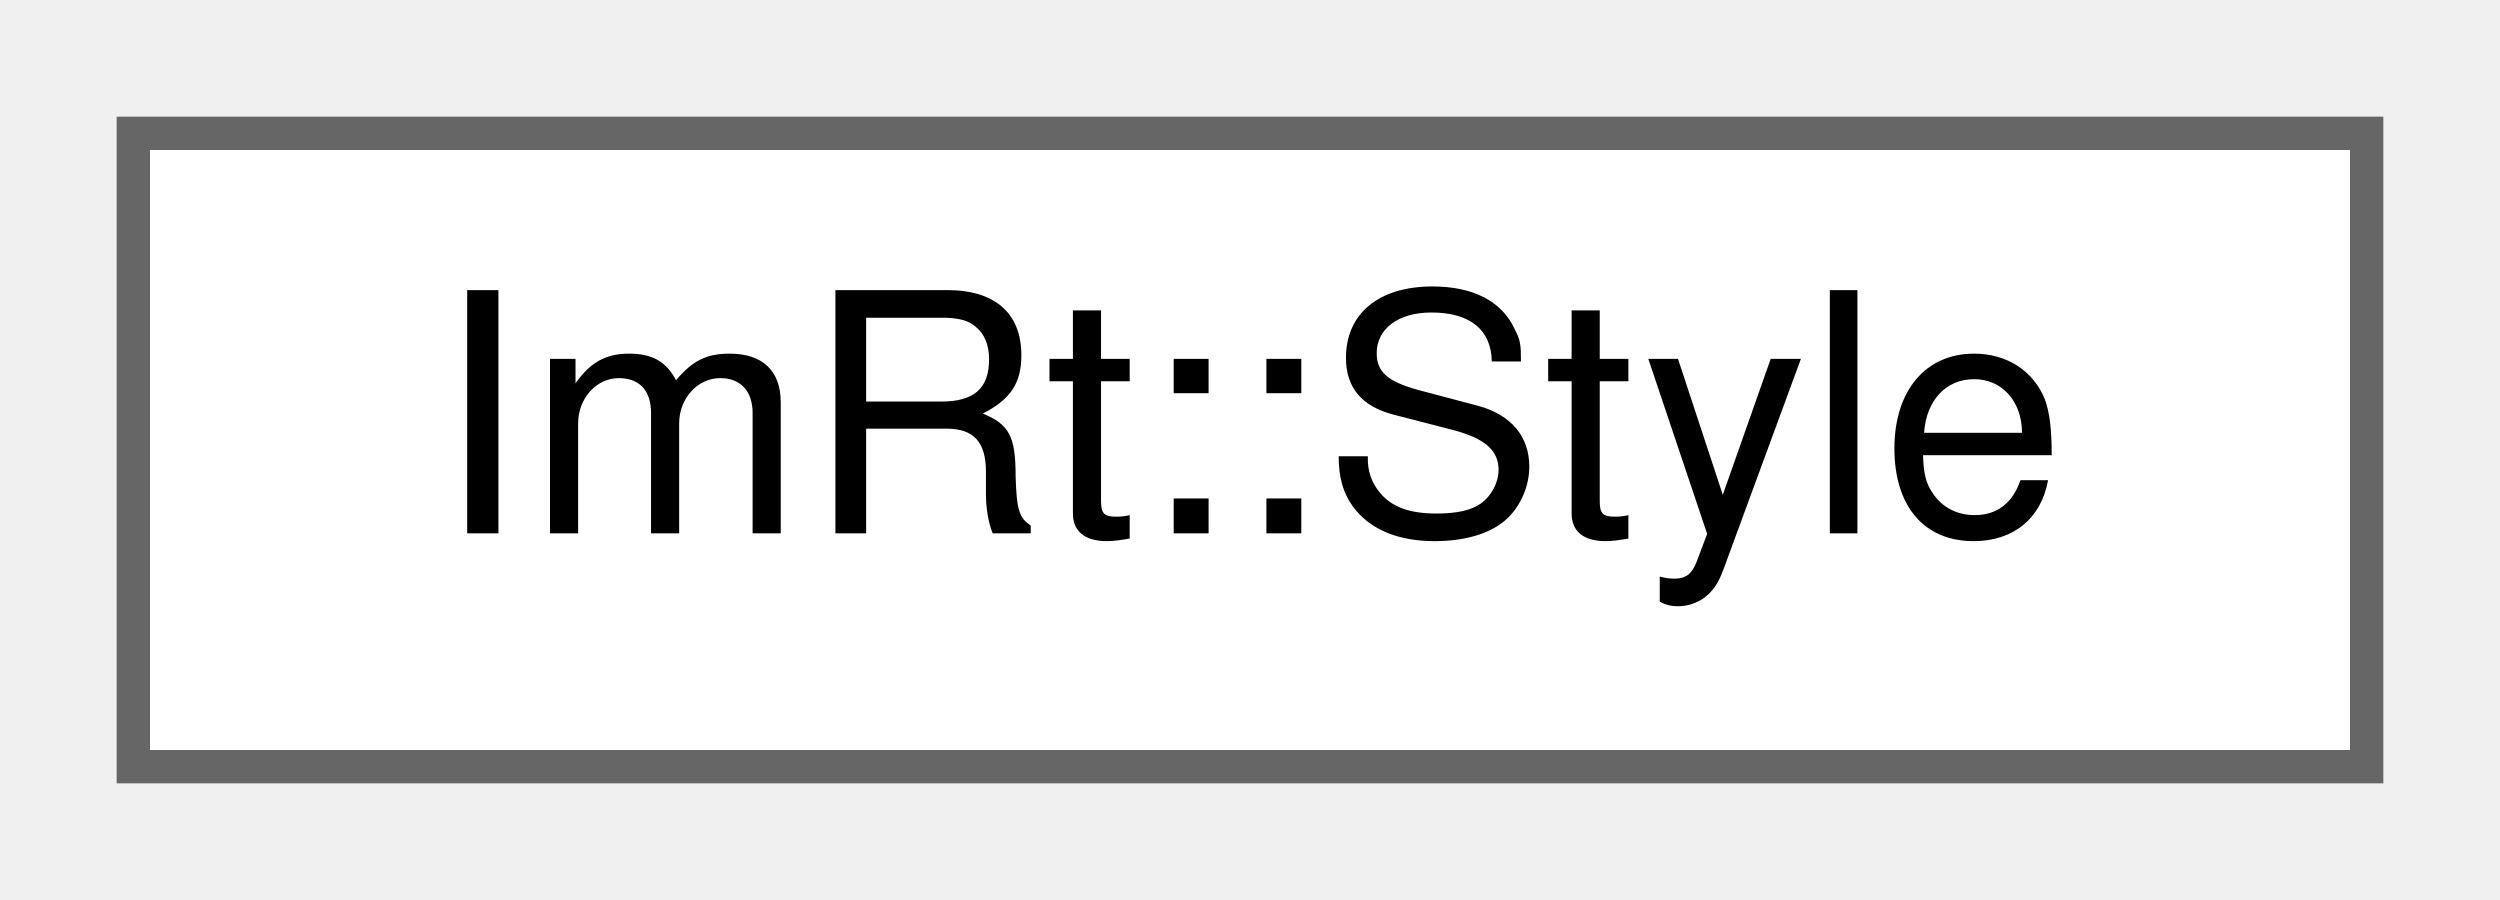
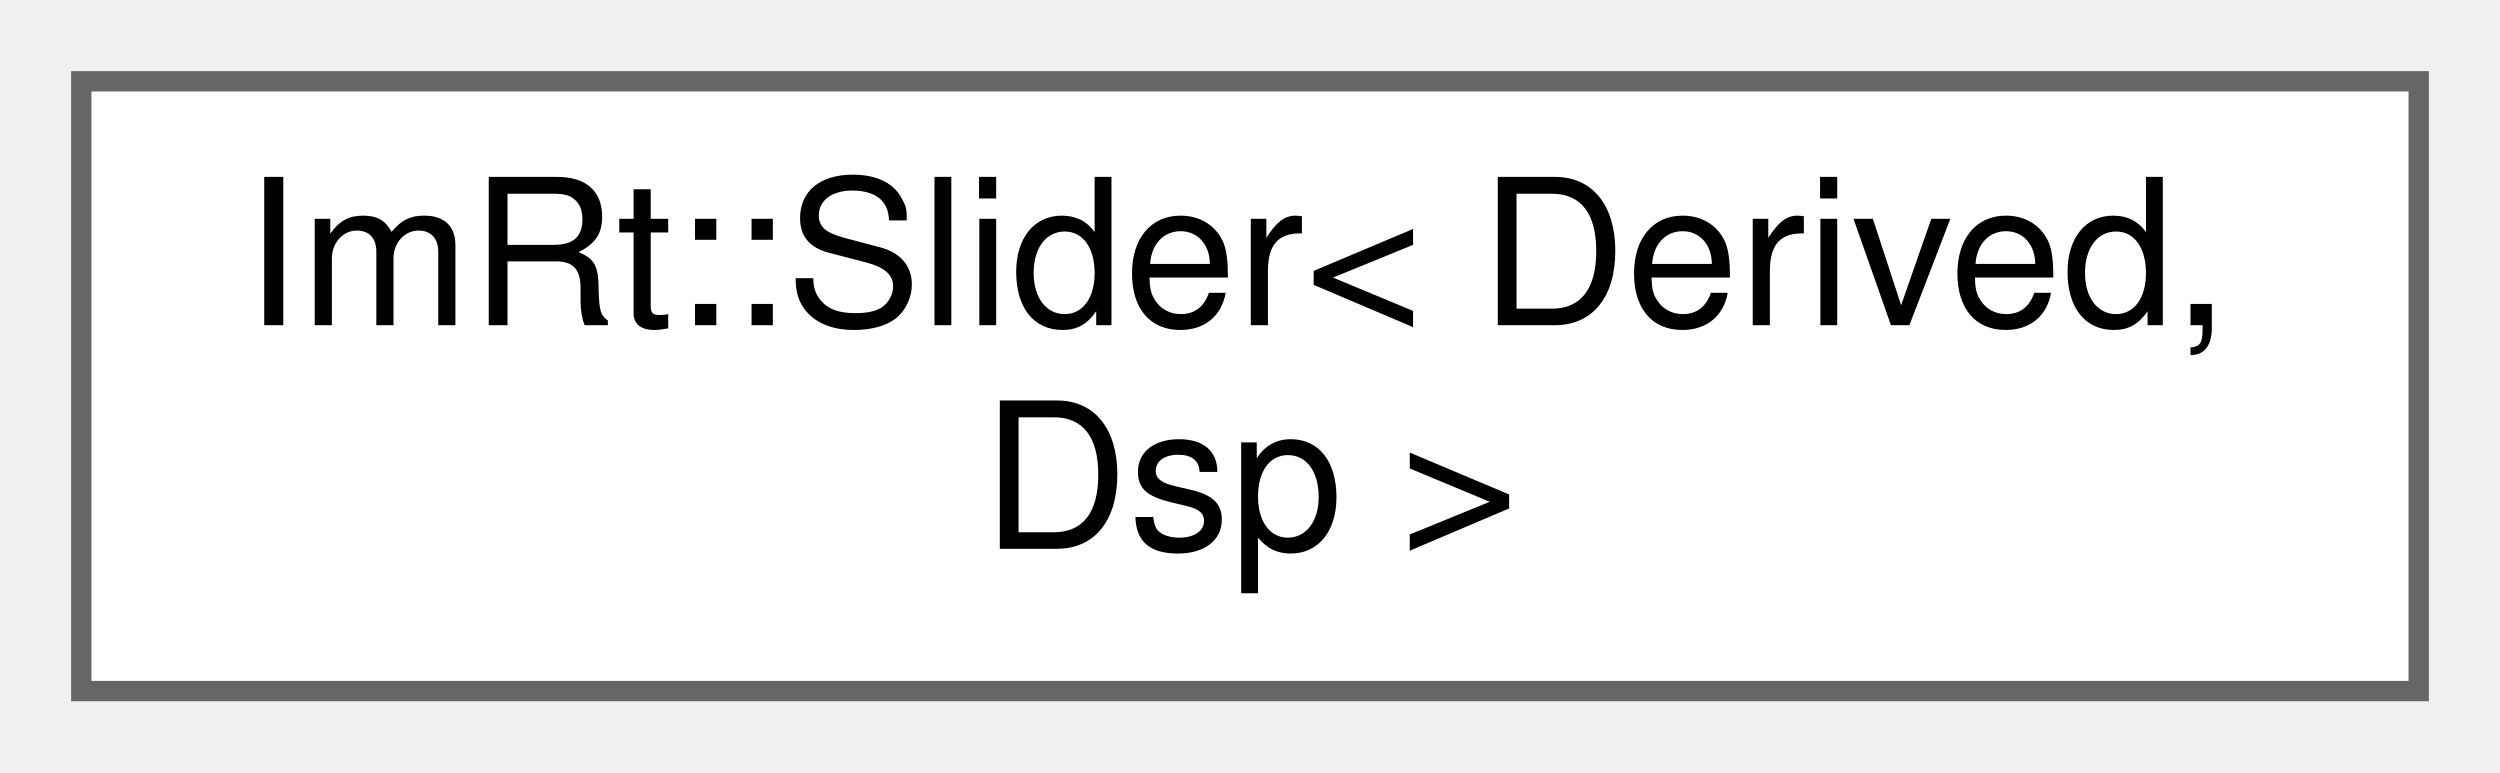
- <svg xmlns="http://www.w3.org/2000/svg" xmlns:xlink="http://www.w3.org/1999/xlink" width="75pt" height="27pt" viewBox="0.00 0.00 75.00 27.00">
-   <g id="graph0" class="graph" transform="scale(1 1) rotate(0) translate(4 23)">
+ <svg xmlns="http://www.w3.org/2000/svg" xmlns:xlink="http://www.w3.org/1999/xlink" width="123pt" height="38pt" viewBox="0.00 0.00 123.00 38.00">
+   <g id="graph0" class="graph" transform="scale(1 1) rotate(0) translate(4 34)">
    <g id="Node000000" class="node">
      <g id="a_Node000000">
-         <a xlink:href="structImRt_1_1Style.html" target="_top" xlink:title="A style (of a window) consists of an ImGuiStyle, an ImPlotStyle and a font size.">
-           <polygon fill="white" stroke="#666666" points="67,-19 0,-19 0,0 67,0 67,-19" />
-           <text text-anchor="middle" x="33.5" y="-7" font-family="Helvetica,sans-Serif" font-size="10.00">ImRt::Style</text>
+         <a xlink:href="classImRt_1_1Slider.html" target="_top" xlink:title="A slider for a parameter that controls a GUI parameter value and announces the changes to the corresp...">
+           <polygon fill="white" stroke="#666666" points="115,-30 0,-30 0,0 115,0 115,-30" />
+           <text text-anchor="start" x="8" y="-18" font-family="Helvetica,sans-Serif" font-size="10.00">ImRt::Slider&lt; Derived,</text>
+           <text text-anchor="middle" x="57.5" y="-7" font-family="Helvetica,sans-Serif" font-size="10.00"> Dsp &gt;</text>
        </a>
      </g>
    </g>
  </g>
</svg>
